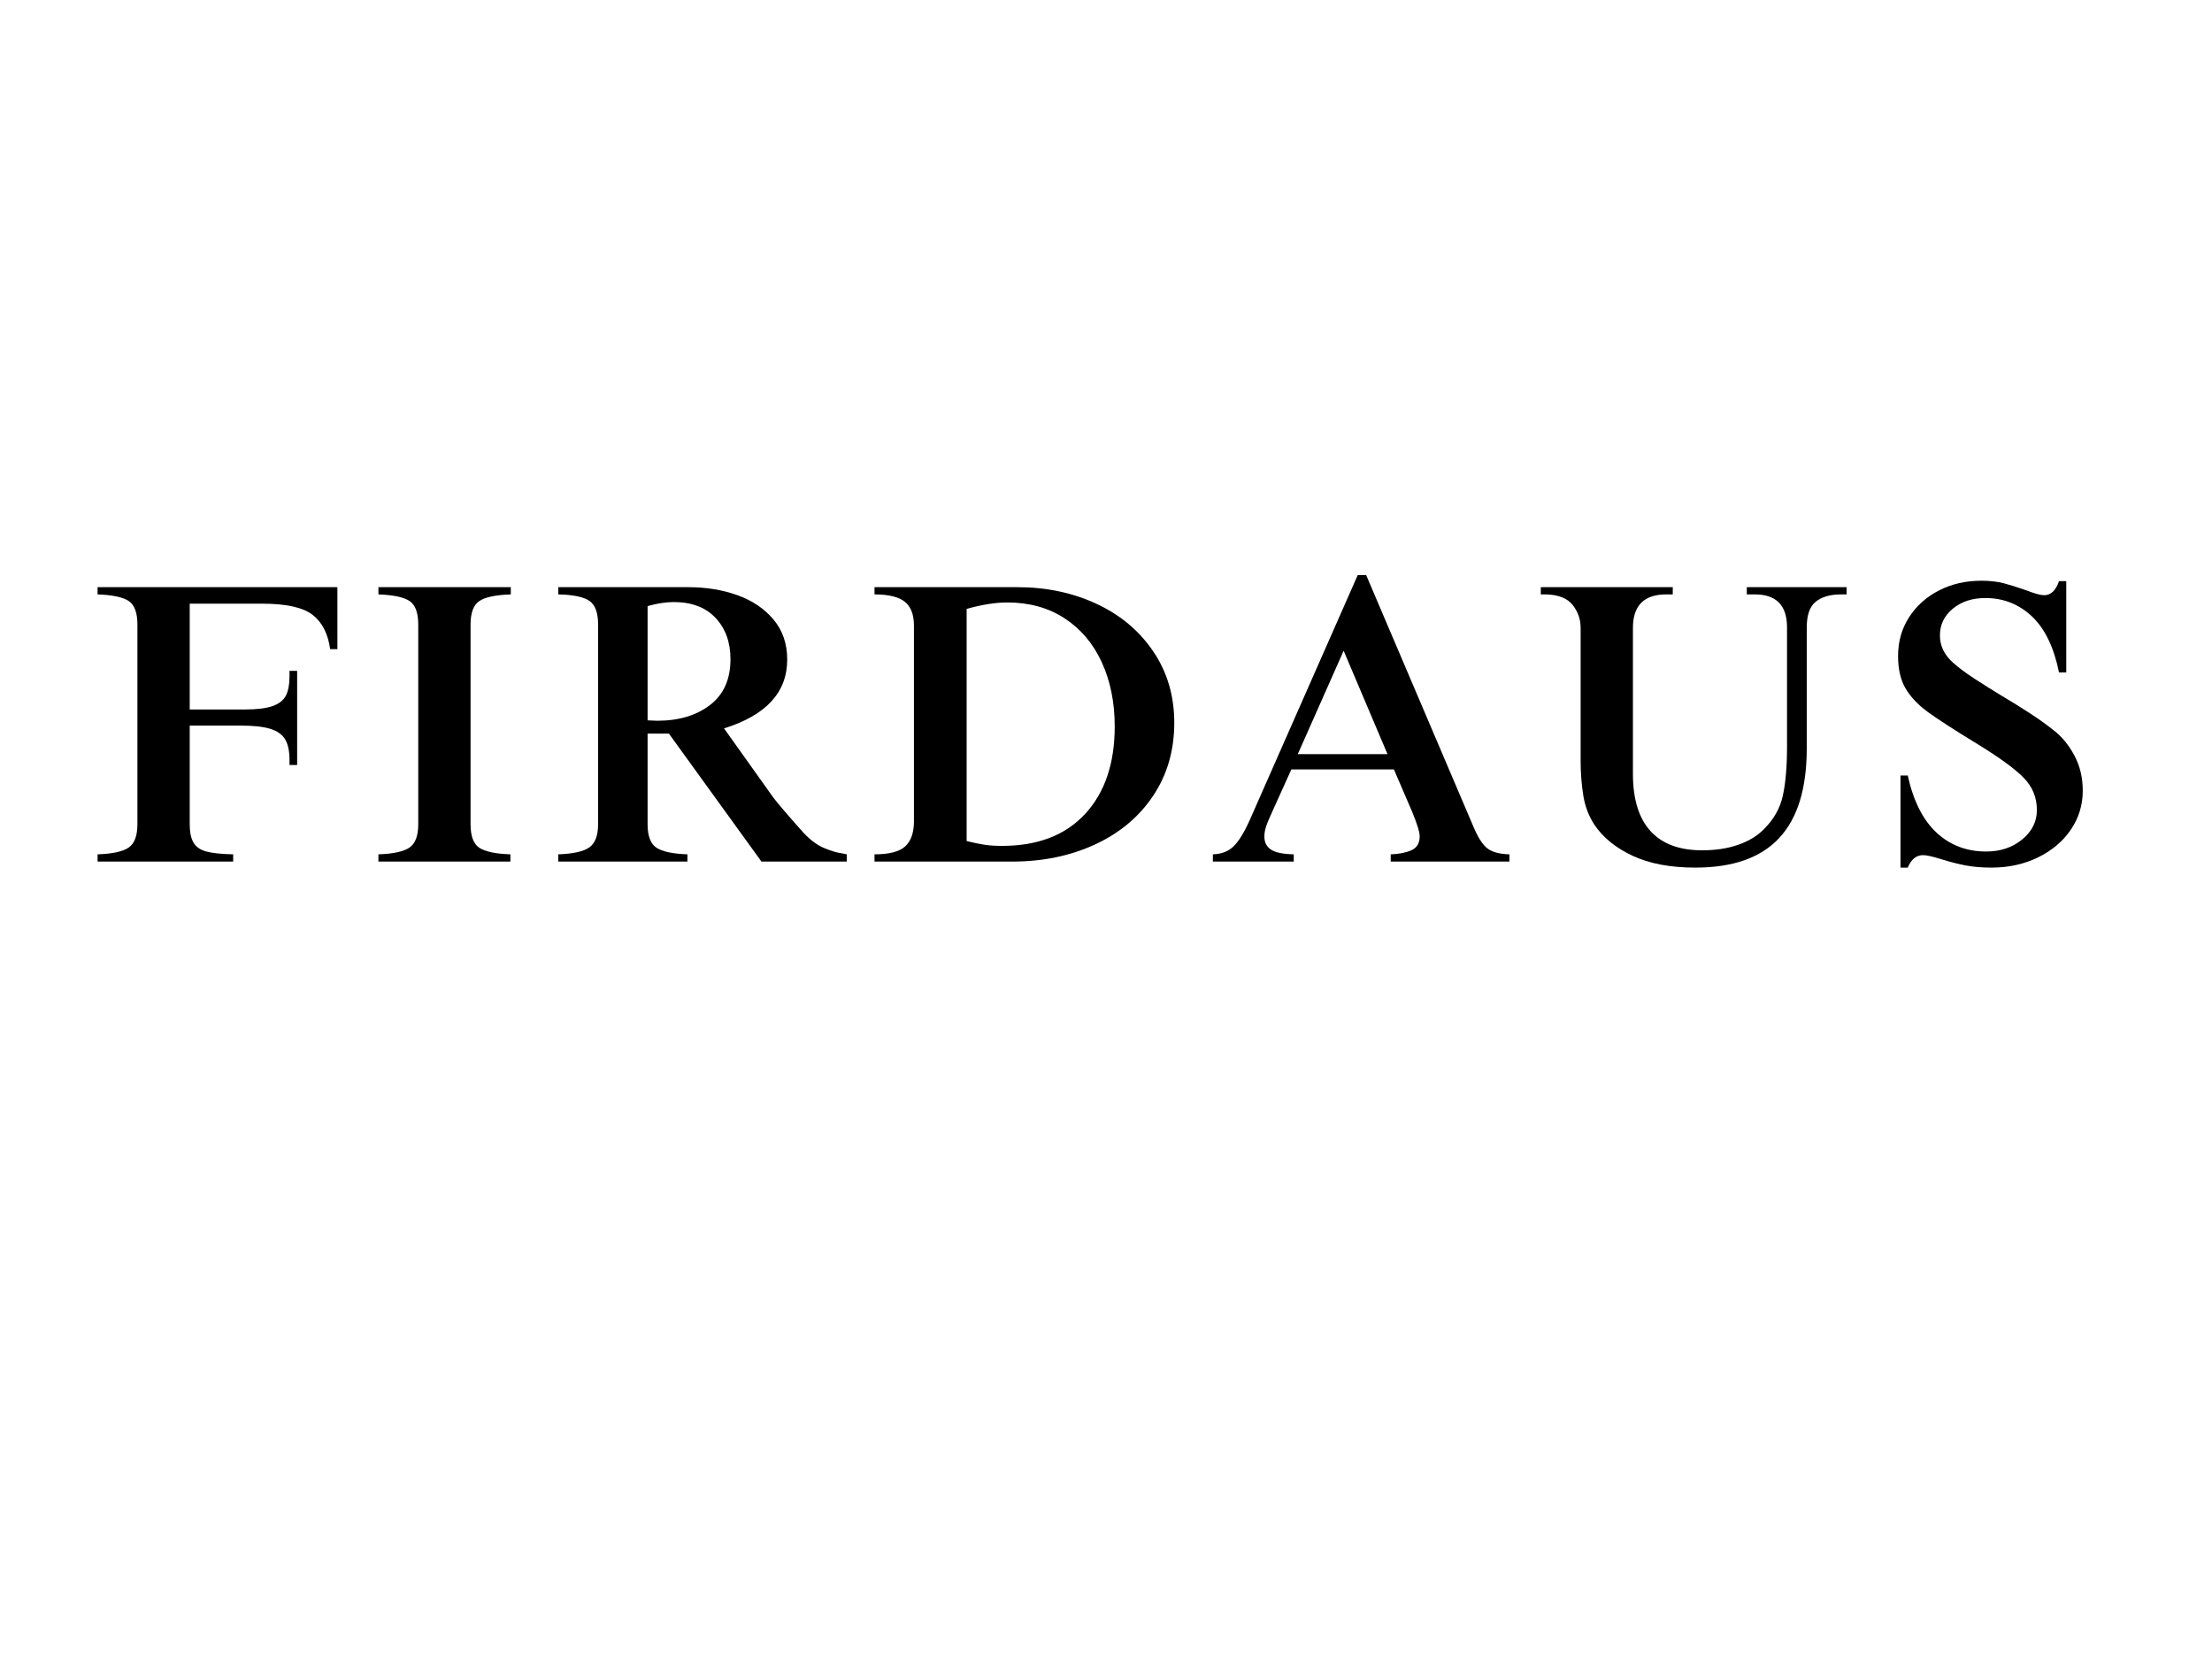
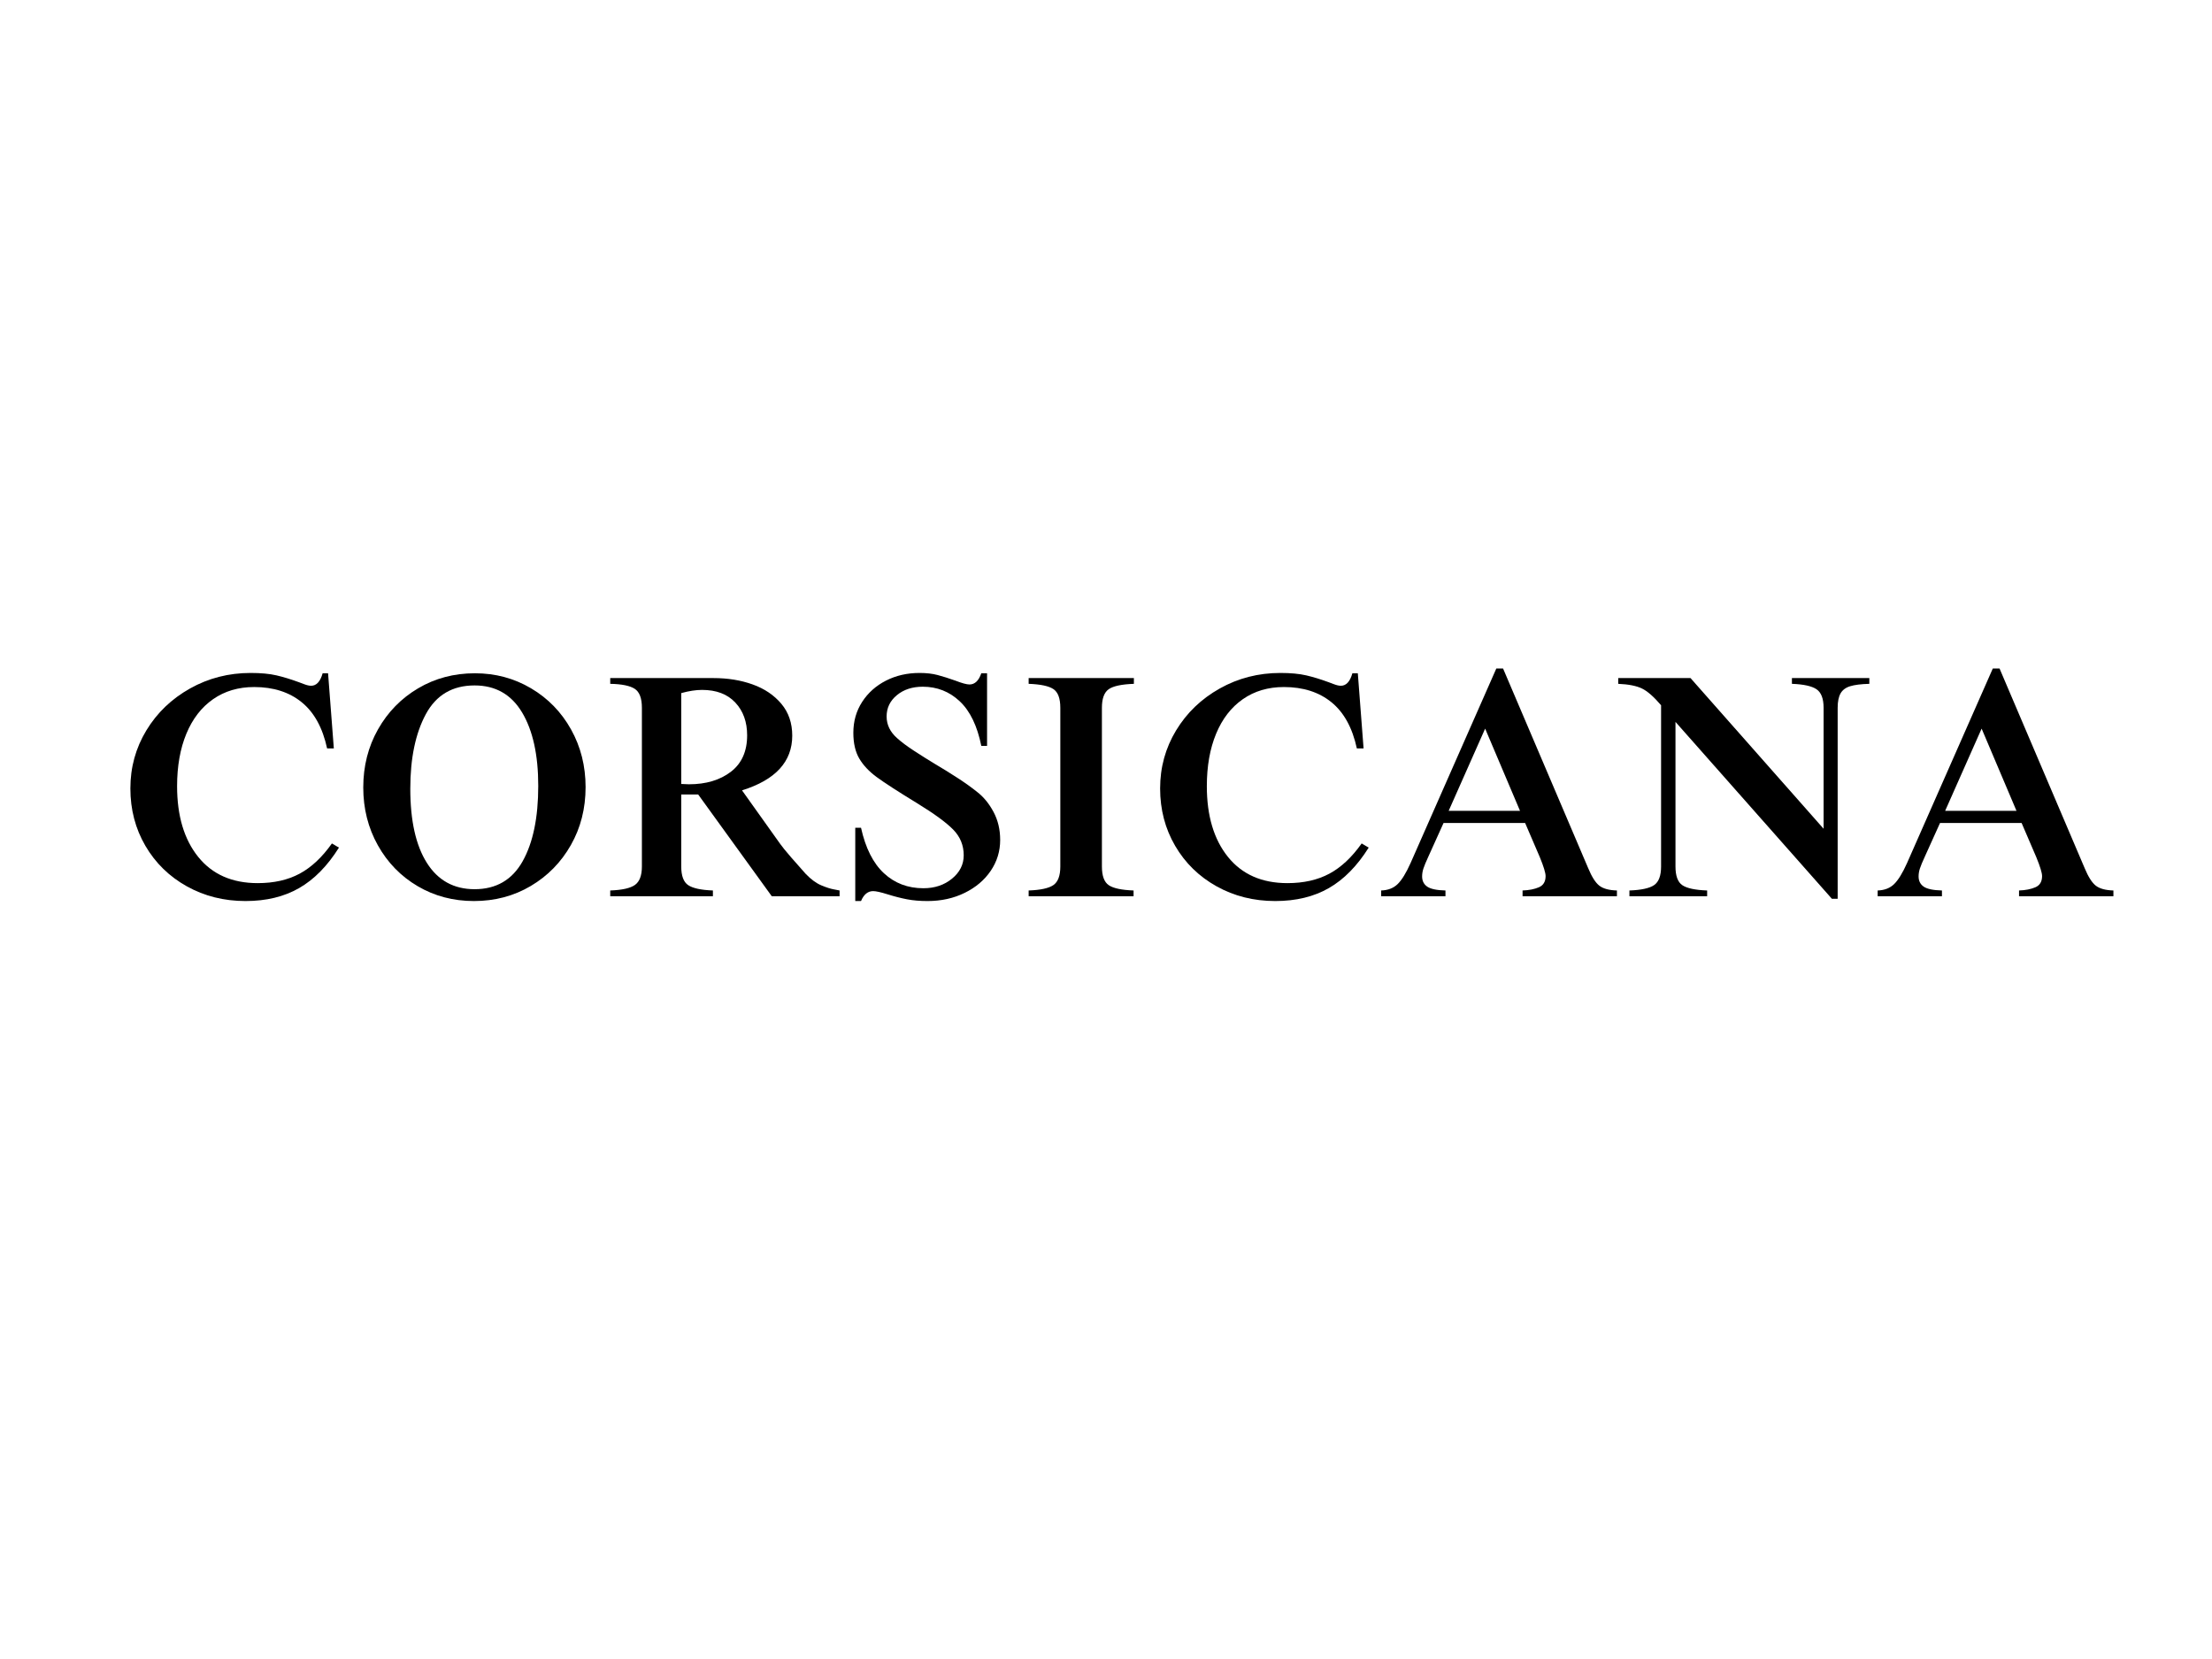
<svg xmlns="http://www.w3.org/2000/svg" width="4608" zoomAndPan="magnify" viewBox="0 0 3456 2592" height="3456" preserveAspectRatio="xMidYMid meet" version="1.0">
  <defs>
    <g />
-     <clipPath id="55f90219c3">
-       <rect x="0" width="3186" y="0" height="633" />
-     </clipPath>
  </defs>
-   <g transform="matrix(1, 0, 0, 1, 131, 897)">
-     <g clip-path="url(#55f90219c3)">
-       <g fill="#000000" fill-opacity="1">
-         <g transform="translate(0.714834, 449.1166)">
-           <g>
-             <path d="M 395.422 -331.922 L 384.094 -331.922 C 380.75 -356.234 371.531 -374.148 356.438 -385.672 C 341.352 -397.191 315.16 -402.953 277.859 -402.953 L 164.703 -402.953 L 164.703 -237.625 L 250.828 -237.625 C 269.68 -237.625 284.141 -239.406 294.203 -242.969 C 304.266 -246.531 311.18 -251.977 314.953 -259.312 C 318.723 -266.645 320.609 -276.598 320.609 -289.172 L 320.609 -297.969 L 332.547 -297.969 L 332.547 -150.875 L 320.609 -150.875 L 320.609 -158.422 C 320.609 -172.672 318.301 -183.566 313.688 -191.109 C 309.082 -198.648 301.332 -204.098 290.438 -207.453 C 279.539 -210.805 264.031 -212.484 243.906 -212.484 L 164.703 -212.484 L 164.703 -58.469 C 164.703 -45.895 166.691 -36.254 170.672 -29.547 C 174.648 -22.836 181.352 -18.223 190.781 -15.703 C 200.219 -13.191 214.156 -11.727 232.594 -11.312 L 232.594 0 L 20.75 0 L 20.75 -11.312 C 44.219 -12.156 60.457 -15.719 69.469 -22 C 78.477 -28.289 82.984 -40.445 82.984 -58.469 L 82.984 -370.266 C 82.984 -388.703 78.477 -400.957 69.469 -407.031 C 60.457 -413.113 44.219 -416.578 20.75 -417.422 L 20.75 -428.734 L 395.422 -428.734 Z M 395.422 -331.922 " />
-           </g>
-         </g>
+   <g fill="#000000" fill-opacity="1">
+     <g transform="translate(181.7166, 1400.272)">
+       <g>
+         <path d="M 209.922 -348.859 C 225.91 -348.859 239.316 -347.609 250.141 -345.109 C 260.973 -342.609 272.723 -339.023 285.391 -334.359 C 286.391 -334.023 289.051 -333.023 293.375 -331.359 C 297.707 -329.691 301.375 -328.859 304.375 -328.859 C 312.707 -328.859 318.707 -335.359 322.375 -348.359 L 330.859 -348.359 L 339.859 -230.906 L 329.359 -230.906 C 322.367 -263.227 309.125 -287.301 289.625 -303.125 C 270.133 -318.945 245.395 -326.859 215.406 -326.859 C 190.75 -326.859 169.344 -320.523 151.188 -307.859 C 133.031 -295.203 119.117 -277.211 109.453 -253.891 C 99.797 -230.566 94.969 -203.25 94.969 -171.938 C 94.969 -125.613 105.961 -88.789 127.953 -61.469 C 149.941 -34.145 180.926 -20.484 220.906 -20.484 C 246.227 -20.484 268.051 -25.398 286.375 -35.234 C 304.707 -45.066 321.535 -60.812 336.859 -82.469 L 347.859 -75.969 C 329.867 -47.312 309.125 -26.234 285.625 -12.734 C 262.133 0.754 234.234 7.5 201.922 7.5 C 168.266 7.5 137.691 -0.16 110.203 -15.484 C 82.711 -30.816 61.133 -51.895 45.469 -78.719 C 29.812 -105.539 21.984 -135.445 21.984 -168.438 C 21.984 -201.414 30.312 -231.648 46.969 -259.141 C 63.633 -286.629 86.379 -308.453 115.203 -324.609 C 144.023 -340.773 175.598 -348.859 209.922 -348.859 Z M 209.922 -348.859 " />
      </g>
-       <g fill="#000000" fill-opacity="1">
-         <g transform="translate(435.7181, 449.1166)">
-           <g>
-             <path d="M 231.344 -417.422 C 207.031 -416.578 190.473 -413.008 181.672 -406.719 C 172.867 -400.438 168.469 -388.285 168.469 -370.266 L 168.469 -58.469 C 168.469 -40.02 172.973 -27.758 181.984 -21.688 C 190.992 -15.613 207.238 -12.156 230.719 -11.312 L 230.719 0 L 24.516 0 L 24.516 -11.312 C 47.984 -12.156 64.223 -15.719 73.234 -22 C 82.242 -28.289 86.75 -40.445 86.75 -58.469 L 86.75 -370.266 C 86.75 -388.703 82.242 -400.957 73.234 -407.031 C 64.223 -413.113 47.984 -416.578 24.516 -417.422 L 24.516 -428.734 L 231.344 -428.734 Z M 231.344 -417.422 " />
-           </g>
-         </g>
+     </g>
+   </g>
+   <g fill="#000000" fill-opacity="1">
+     <g transform="translate(546.0717, 1400.272)">
+       <g>
+         <path d="M 195.922 -348.359 C 227.91 -348.359 257.148 -340.523 283.641 -324.859 C 310.129 -309.203 330.953 -287.797 346.109 -260.641 C 361.266 -233.484 368.844 -203.414 368.844 -170.438 C 368.844 -137.113 361.18 -106.957 345.859 -79.969 C 330.535 -52.977 309.629 -31.648 283.141 -15.984 C 256.648 -0.328 227.078 7.5 194.422 7.5 C 162.098 7.5 132.773 -0.242 106.453 -15.734 C 80.129 -31.234 59.383 -52.562 44.219 -79.719 C 29.062 -106.875 21.484 -136.945 21.484 -169.938 C 21.484 -203.25 29.145 -233.484 44.469 -260.641 C 59.801 -287.797 80.711 -309.203 107.203 -324.859 C 133.691 -340.523 163.266 -348.359 195.922 -348.359 Z M 94.969 -167.938 C 94.969 -117.957 103.629 -79.305 120.953 -51.984 C 138.273 -24.66 163.098 -11 195.422 -11 C 229.078 -11 254.066 -25.488 270.391 -54.469 C 286.711 -83.457 294.875 -122.781 294.875 -172.438 C 294.875 -220.75 286.461 -258.977 269.641 -287.125 C 252.816 -315.281 228.078 -329.359 195.422 -329.359 C 160.766 -329.359 135.359 -314.363 119.203 -284.375 C 103.047 -254.395 94.969 -215.582 94.969 -167.938 Z M 94.969 -167.938 " />
      </g>
-       <g fill="#000000" fill-opacity="1">
-         <g transform="translate(719.8537, 449.1166)">
-           <g>
-             <path d="M 379.078 -315.578 C 379.078 -264.453 346.176 -228.617 280.375 -208.078 L 355.188 -103.094 C 358.957 -97.645 366.289 -88.633 377.188 -76.062 C 388.082 -63.488 397.508 -52.801 405.469 -44 C 415.945 -33.102 426.211 -25.562 436.266 -21.375 C 446.328 -17.188 454.5 -14.566 460.781 -13.516 C 467.07 -12.461 470.848 -11.727 472.109 -11.312 L 472.109 0 L 338.844 0 L 194.25 -199.906 L 160.938 -199.906 L 160.938 -58.469 C 160.938 -40.02 165.547 -27.758 174.766 -21.688 C 183.984 -15.613 200.117 -12.156 223.172 -11.312 L 223.172 0 L 21.375 0 L 21.375 -11.312 C 44.844 -12.156 61.082 -15.82 70.094 -22.312 C 79.102 -28.812 83.609 -40.863 83.609 -58.469 L 83.609 -370.266 C 83.609 -389.129 78.895 -401.598 69.469 -407.672 C 60.039 -413.742 44.008 -416.992 21.375 -417.422 L 21.375 -428.734 L 224.422 -428.734 C 252.504 -428.734 278.176 -424.539 301.438 -416.156 C 324.695 -407.781 343.453 -395.102 357.703 -378.125 C 371.953 -361.156 379.078 -340.305 379.078 -315.578 Z M 160.938 -399.188 L 160.938 -220.656 L 176.016 -220.031 C 209.547 -220.031 237 -228.203 258.375 -244.547 C 279.75 -260.891 290.438 -284.773 290.438 -316.203 C 290.438 -342.609 282.68 -364.086 267.172 -380.641 C 251.66 -397.191 229.867 -405.469 201.797 -405.469 C 189.641 -405.469 176.02 -403.375 160.938 -399.188 Z M 160.938 -399.188 " />
-           </g>
-         </g>
+     </g>
+   </g>
+   <g fill="#000000" fill-opacity="1">
+     <g transform="translate(936.4165, 1400.272)">
+       <g>
+         <path d="M 301.375 -250.891 C 301.375 -210.242 275.219 -181.758 222.906 -165.438 L 282.391 -81.969 C 285.391 -77.633 291.219 -70.469 299.875 -60.469 C 308.539 -50.477 316.039 -41.984 322.375 -34.984 C 330.695 -26.316 338.859 -20.316 346.859 -16.984 C 354.859 -13.66 361.352 -11.582 366.344 -10.75 C 371.344 -9.914 374.344 -9.332 375.344 -9 L 375.344 0 L 269.391 0 L 154.438 -158.938 L 127.953 -158.938 L 127.953 -46.484 C 127.953 -31.816 131.613 -22.066 138.938 -17.234 C 146.27 -12.41 159.098 -9.664 177.422 -9 L 177.422 0 L 17 0 L 17 -9 C 35.656 -9.664 48.562 -12.578 55.719 -17.734 C 62.883 -22.898 66.469 -32.484 66.469 -46.484 L 66.469 -294.375 C 66.469 -309.375 62.719 -319.285 55.219 -324.109 C 47.727 -328.941 34.988 -331.523 17 -331.859 L 17 -340.859 L 178.422 -340.859 C 200.742 -340.859 221.148 -337.523 239.641 -330.859 C 258.141 -324.203 273.051 -314.125 284.375 -300.625 C 295.707 -287.133 301.375 -270.555 301.375 -250.891 Z M 127.953 -317.375 L 127.953 -175.422 L 139.938 -174.922 C 166.594 -174.922 188.414 -181.414 205.406 -194.406 C 222.406 -207.406 230.906 -226.398 230.906 -251.391 C 230.906 -272.391 224.738 -289.469 212.406 -302.625 C 200.082 -315.789 182.758 -322.375 160.438 -322.375 C 150.77 -322.375 139.941 -320.707 127.953 -317.375 Z M 127.953 -317.375 " />
      </g>
-       <g fill="#000000" fill-opacity="1">
-         <g transform="translate(1213.947, 449.1166)">
-           <g>
-             <path d="M 489.719 -216.875 C 489.719 -173.707 478.711 -135.676 456.703 -102.781 C 434.703 -69.883 404.422 -44.531 365.859 -26.719 C 327.305 -8.906 284.145 0 236.375 0 L 21.375 0 L 21.375 -11.312 C 44.426 -11.312 60.457 -15.504 69.469 -23.891 C 78.477 -32.273 82.984 -45.266 82.984 -62.859 L 82.984 -368.391 C 82.984 -385.984 78.16 -398.551 68.516 -406.094 C 58.879 -413.645 43.164 -417.422 21.375 -417.422 L 21.375 -428.734 L 244.547 -428.734 C 289.805 -428.734 331.082 -420.035 368.375 -402.641 C 405.676 -385.254 435.223 -360.426 457.016 -328.156 C 478.816 -295.883 489.719 -258.789 489.719 -216.875 Z M 165.328 -394.781 L 165.328 -32.062 C 177.484 -29.125 187.227 -27.129 194.562 -26.078 C 201.895 -25.035 210.594 -24.516 220.656 -24.516 C 276.395 -24.516 319.664 -41.172 350.469 -74.484 C 381.27 -107.805 396.672 -153.383 396.672 -211.219 C 396.672 -248.52 389.961 -281.836 376.547 -311.172 C 363.141 -340.516 343.758 -363.461 318.406 -380.016 C 293.051 -396.566 263.191 -404.844 228.828 -404.844 C 210.391 -404.844 189.223 -401.488 165.328 -394.781 Z M 165.328 -394.781 " />
-           </g>
-         </g>
+     </g>
+   </g>
+   <g fill="#000000" fill-opacity="1">
+     <g transform="translate(1306.269, 1400.272)">
+       <g>
+         <path d="M 130.453 -348.859 C 141.109 -348.859 150.52 -347.773 158.688 -345.609 C 166.852 -343.441 176.098 -340.523 186.422 -336.859 C 196.754 -332.859 204.086 -330.859 208.422 -330.859 C 216.742 -330.859 222.906 -336.691 226.906 -348.359 L 235.906 -348.359 L 235.906 -234.906 L 226.906 -234.906 C 220.57 -266.227 209.328 -289.469 193.172 -304.625 C 177.016 -319.781 157.77 -327.359 135.438 -327.359 C 119.113 -327.359 105.617 -322.941 94.953 -314.109 C 84.297 -305.285 78.969 -294.211 78.969 -280.891 C 78.969 -267.891 84.469 -256.562 95.469 -246.906 C 102.125 -240.906 110.945 -234.32 121.938 -227.156 C 132.938 -219.988 143.938 -213.078 154.938 -206.422 C 166.27 -199.754 177.848 -192.586 189.672 -184.922 C 201.504 -177.254 211.75 -169.926 220.406 -162.938 C 230.406 -155.27 238.898 -144.938 245.891 -131.938 C 252.891 -118.945 256.391 -104.289 256.391 -87.969 C 256.391 -70.301 251.473 -54.223 241.641 -39.734 C 231.816 -25.242 218.238 -13.75 200.906 -5.25 C 183.582 3.246 164.258 7.5 142.938 7.5 C 130.945 7.5 120.203 6.582 110.703 4.75 C 101.203 2.914 91.125 0.332 80.469 -3 C 69.801 -6.332 62.301 -8 57.969 -8 C 49.645 -8 43.316 -2.832 38.984 7.5 L 29.984 7.5 L 29.984 -106.953 L 38.984 -106.953 C 45.984 -75.297 57.895 -51.641 74.719 -35.984 C 91.539 -20.328 112.113 -12.5 136.438 -12.5 C 154.102 -12.5 169.016 -17.492 181.172 -27.484 C 193.336 -37.484 199.422 -49.645 199.422 -63.969 C 199.422 -79.633 193.922 -93.047 182.922 -104.203 C 171.93 -115.367 153.109 -129.113 126.453 -145.438 C 96.461 -163.77 75.469 -177.348 63.469 -186.172 C 51.477 -195.004 42.398 -204.664 36.234 -215.156 C 30.066 -225.656 26.984 -239.066 26.984 -255.391 C 26.984 -273.391 31.566 -289.469 40.734 -303.625 C 49.898 -317.789 62.312 -328.867 77.969 -336.859 C 93.625 -344.859 111.117 -348.859 130.453 -348.859 Z M 130.453 -348.859 " />
      </g>
-       <g fill="#000000" fill-opacity="1">
-         <g transform="translate(1760.215, 449.1166)">
-           <g>
-             <path d="M 3.766 -11.312 C 17.18 -11.727 27.973 -15.914 36.141 -23.875 C 44.316 -31.844 52.805 -45.676 61.609 -65.375 L 230.078 -447.594 L 243.281 -447.594 L 410.5 -55.328 C 417.625 -38.141 424.957 -26.609 432.5 -20.734 C 440.039 -14.867 451.566 -11.727 467.078 -11.312 L 467.078 0 L 281.625 0 L 281.625 -11.312 C 294.195 -11.727 304.883 -13.82 313.688 -17.594 C 322.488 -21.375 326.891 -28.711 326.891 -39.609 C 326.891 -45.891 323.117 -58.25 315.578 -76.688 L 286.656 -143.953 L 126.359 -143.953 L 96.812 -78.578 C 91.781 -67.68 88.426 -59.613 86.75 -54.375 C 85.07 -49.133 84.234 -44 84.234 -38.969 C 84.234 -30.176 87.586 -23.473 94.297 -18.859 C 101.004 -14.242 112.945 -11.727 130.125 -11.312 L 130.125 0 L 3.766 0 Z M 276.609 -167.844 L 208.078 -329.406 L 136.422 -167.844 Z M 276.609 -167.844 " />
-           </g>
-         </g>
+     </g>
+   </g>
+   <g fill="#000000" fill-opacity="1">
+     <g transform="translate(1587.658, 1400.272)">
+       <g>
+         <path d="M 183.922 -331.859 C 164.598 -331.191 151.438 -328.359 144.438 -323.359 C 137.445 -318.367 133.953 -308.707 133.953 -294.375 L 133.953 -46.484 C 133.953 -31.816 137.531 -22.066 144.688 -17.234 C 151.852 -12.41 164.766 -9.664 183.422 -9 L 183.422 0 L 19.484 0 L 19.484 -9 C 38.148 -9.664 51.062 -12.492 58.219 -17.484 C 65.383 -22.484 68.969 -32.148 68.969 -46.484 L 68.969 -294.375 C 68.969 -309.039 65.383 -318.785 58.219 -323.609 C 51.062 -328.441 38.148 -331.191 19.484 -331.859 L 19.484 -340.859 L 183.922 -340.859 Z M 183.922 -331.859 " />
      </g>
-       <g fill="#000000" fill-opacity="1">
-         <g transform="translate(2260.594, 449.1166)">
-           <g>
-             <path d="M 221.906 -417.422 L 211.859 -417.422 C 177.066 -417.422 159.672 -400.023 159.672 -365.234 L 159.672 -137.047 C 159.672 -97.648 168.785 -67.895 187.016 -47.781 C 205.242 -27.664 232.172 -17.609 267.797 -17.609 C 288.754 -17.609 307.406 -20.438 323.75 -26.094 C 340.094 -31.75 353.297 -39.602 363.359 -49.656 C 379.285 -65.164 389.445 -82.875 393.844 -102.781 C 398.238 -122.688 400.438 -148.359 400.438 -179.797 L 400.438 -365.875 C 400.438 -400.238 383.676 -417.422 350.156 -417.422 L 337.578 -417.422 L 337.578 -428.734 L 493.484 -428.734 L 493.484 -417.422 L 484.688 -417.422 C 467.914 -417.422 454.816 -413.645 445.391 -406.094 C 435.961 -398.551 431.25 -385.145 431.25 -365.875 L 431.25 -176.641 C 431.25 -114.203 416.895 -67.582 388.188 -36.781 C 359.477 -5.977 315.785 9.422 257.109 9.422 C 218.141 9.422 185.453 3.242 159.047 -9.109 C 132.641 -21.473 112.734 -37.711 99.328 -57.828 C 90.523 -71.242 84.758 -86.539 82.031 -103.719 C 79.312 -120.906 77.953 -138.926 77.953 -157.781 L 77.953 -365.234 C 77.953 -378.648 73.758 -390.594 65.375 -401.062 C 57 -411.539 43.172 -416.992 23.891 -417.422 L 15.719 -417.422 L 15.719 -428.734 L 221.906 -428.734 Z M 221.906 -417.422 " />
-           </g>
-         </g>
+     </g>
+   </g>
+   <g fill="#000000" fill-opacity="1">
+     <g transform="translate(1790.577, 1400.272)">
+       <g>
+         <path d="M 209.922 -348.859 C 225.91 -348.859 239.316 -347.609 250.141 -345.109 C 260.973 -342.609 272.723 -339.023 285.391 -334.359 C 286.391 -334.023 289.051 -333.023 293.375 -331.359 C 297.707 -329.691 301.375 -328.859 304.375 -328.859 C 312.707 -328.859 318.707 -335.359 322.375 -348.359 L 330.859 -348.359 L 339.859 -230.906 L 329.359 -230.906 C 322.367 -263.227 309.125 -287.301 289.625 -303.125 C 270.133 -318.945 245.395 -326.859 215.406 -326.859 C 190.75 -326.859 169.344 -320.523 151.188 -307.859 C 133.031 -295.203 119.117 -277.211 109.453 -253.891 C 99.797 -230.566 94.969 -203.25 94.969 -171.938 C 94.969 -125.613 105.961 -88.789 127.953 -61.469 C 149.941 -34.145 180.926 -20.484 220.906 -20.484 C 246.227 -20.484 268.051 -25.398 286.375 -35.234 C 304.707 -45.066 321.535 -60.812 336.859 -82.469 L 347.859 -75.969 C 329.867 -47.312 309.125 -26.234 285.625 -12.734 C 262.133 0.754 234.234 7.5 201.922 7.5 C 168.266 7.5 137.691 -0.16 110.203 -15.484 C 82.711 -30.816 61.133 -51.895 45.469 -78.719 C 29.812 -105.539 21.984 -135.445 21.984 -168.438 C 21.984 -201.414 30.312 -231.648 46.969 -259.141 C 63.633 -286.629 86.379 -308.453 115.203 -324.609 C 144.023 -340.773 175.598 -348.859 209.922 -348.859 Z M 209.922 -348.859 " />
      </g>
-       <g fill="#000000" fill-opacity="1">
-         <g transform="translate(2800.576, 449.1166)">
-           <g>
-             <path d="M 164.078 -438.797 C 177.484 -438.797 189.32 -437.43 199.594 -434.703 C 209.863 -431.984 221.492 -428.316 234.484 -423.703 C 247.473 -418.672 256.691 -416.156 262.141 -416.156 C 272.617 -416.156 280.375 -423.488 285.406 -438.156 L 296.719 -438.156 L 296.719 -295.469 L 285.406 -295.469 C 277.438 -334.852 263.289 -364.082 242.969 -383.156 C 222.645 -402.227 198.441 -411.766 170.359 -411.766 C 149.828 -411.766 132.852 -406.207 119.438 -395.094 C 106.031 -383.988 99.328 -370.055 99.328 -353.297 C 99.328 -336.953 106.242 -322.703 120.078 -310.547 C 128.453 -303.004 139.555 -294.727 153.391 -285.719 C 167.223 -276.707 181.051 -268.008 194.875 -259.625 C 209.125 -251.25 223.688 -242.238 238.562 -232.594 C 253.445 -222.957 266.336 -213.738 277.234 -204.938 C 289.805 -195.301 300.492 -182.305 309.297 -165.953 C 318.098 -149.609 322.5 -131.172 322.5 -110.641 C 322.5 -88.43 316.316 -68.207 303.953 -49.969 C 291.586 -31.738 274.508 -17.281 252.719 -6.594 C 230.926 4.082 206.617 9.422 179.797 9.422 C 164.703 9.422 151.18 8.27 139.234 5.969 C 127.297 3.664 114.625 0.418 101.219 -3.766 C 87.801 -7.961 78.367 -10.062 72.922 -10.062 C 62.441 -10.062 54.477 -3.566 49.031 9.422 L 37.719 9.422 L 37.719 -134.531 L 49.031 -134.531 C 57.832 -94.719 72.816 -64.961 93.984 -45.266 C 115.148 -25.566 141.031 -15.719 171.625 -15.719 C 193.832 -15.719 212.582 -22.004 227.875 -34.578 C 243.176 -47.148 250.828 -62.445 250.828 -80.469 C 250.828 -100.164 243.91 -117.031 230.078 -131.062 C 216.254 -145.102 192.578 -162.395 159.047 -182.938 C 121.328 -205.988 94.922 -223.066 79.828 -234.172 C 64.742 -245.273 53.328 -257.426 45.578 -270.625 C 37.828 -283.832 33.953 -300.703 33.953 -321.234 C 33.953 -343.867 39.711 -364.086 51.234 -381.891 C 62.754 -399.703 78.363 -413.641 98.062 -423.703 C 117.758 -433.766 139.766 -438.797 164.078 -438.797 Z M 164.078 -438.797 " />
-           </g>
-         </g>
+     </g>
+   </g>
+   <g fill="#000000" fill-opacity="1">
+     <g transform="translate(2154.932, 1400.272)">
+       <g>
+         <path d="M 3 -9 C 13.664 -9.332 22.242 -12.66 28.734 -18.984 C 35.234 -25.316 41.984 -36.316 48.984 -51.984 L 182.922 -355.859 L 193.422 -355.859 L 326.375 -43.984 C 332.031 -30.316 337.859 -21.148 343.859 -16.484 C 349.859 -11.828 359.02 -9.332 371.344 -9 L 371.344 0 L 223.906 0 L 223.906 -9 C 233.906 -9.332 242.398 -11 249.391 -14 C 256.391 -17 259.891 -22.828 259.891 -31.484 C 259.891 -36.484 256.891 -46.312 250.891 -60.969 L 227.906 -114.453 L 100.453 -114.453 L 76.969 -62.469 C 72.969 -53.812 70.301 -47.398 68.969 -43.234 C 67.633 -39.066 66.969 -34.984 66.969 -30.984 C 66.969 -23.984 69.633 -18.648 74.969 -14.984 C 80.301 -11.328 89.797 -9.332 103.453 -9 L 103.453 0 L 3 0 Z M 219.906 -133.453 L 165.438 -261.891 L 108.453 -133.453 Z M 219.906 -133.453 " />
+       </g>
+     </g>
+   </g>
+   <g fill="#000000" fill-opacity="1">
+     <g transform="translate(2529.783, 1400.272)">
+       <g>
+         <path d="M 319.375 -105.453 L 319.375 -294.375 C 319.375 -308.707 315.707 -318.367 308.375 -323.359 C 301.039 -328.359 288.211 -331.191 269.891 -331.859 L 269.891 -340.859 L 390.844 -340.859 L 390.844 -331.859 C 377.844 -331.523 367.844 -330.273 360.844 -328.109 C 353.852 -325.953 348.859 -322.207 345.859 -316.875 C 342.859 -311.539 341.359 -304.039 341.359 -294.375 L 341.359 4 L 332.359 4 L 87.969 -272.391 L 87.969 -46.484 C 87.969 -31.816 91.547 -22.066 98.703 -17.234 C 105.867 -12.41 118.781 -9.664 137.438 -9 L 137.438 0 L 16 0 L 16 -9 C 34.656 -9.664 47.562 -12.492 54.719 -17.484 C 61.883 -22.484 65.469 -32.148 65.469 -46.484 L 65.469 -298.375 C 54.145 -311.707 44.148 -320.453 35.484 -324.609 C 26.816 -328.773 14.488 -331.191 -1.5 -331.859 L -1.5 -340.859 L 111.453 -340.859 Z M 319.375 -105.453 " />
+       </g>
+     </g>
+   </g>
+   <g fill="#000000" fill-opacity="1">
+     <g transform="translate(2930.624, 1400.272)">
+       <g>
+         <path d="M 3 -9 C 13.664 -9.332 22.242 -12.66 28.734 -18.984 C 35.234 -25.316 41.984 -36.316 48.984 -51.984 L 182.922 -355.859 L 193.422 -355.859 L 326.375 -43.984 C 332.031 -30.316 337.859 -21.148 343.859 -16.484 C 349.859 -11.828 359.02 -9.332 371.344 -9 L 371.344 0 L 223.906 0 L 223.906 -9 C 233.906 -9.332 242.398 -11 249.391 -14 C 256.391 -17 259.891 -22.828 259.891 -31.484 C 259.891 -36.484 256.891 -46.312 250.891 -60.969 L 227.906 -114.453 L 100.453 -114.453 L 76.969 -62.469 C 72.969 -53.812 70.301 -47.398 68.969 -43.234 C 67.633 -39.066 66.969 -34.984 66.969 -30.984 C 66.969 -23.984 69.633 -18.648 74.969 -14.984 C 80.301 -11.328 89.797 -9.332 103.453 -9 L 103.453 0 L 3 0 Z M 219.906 -133.453 L 165.438 -261.891 L 108.453 -133.453 Z M 219.906 -133.453 " />
      </g>
    </g>
  </g>
</svg>
